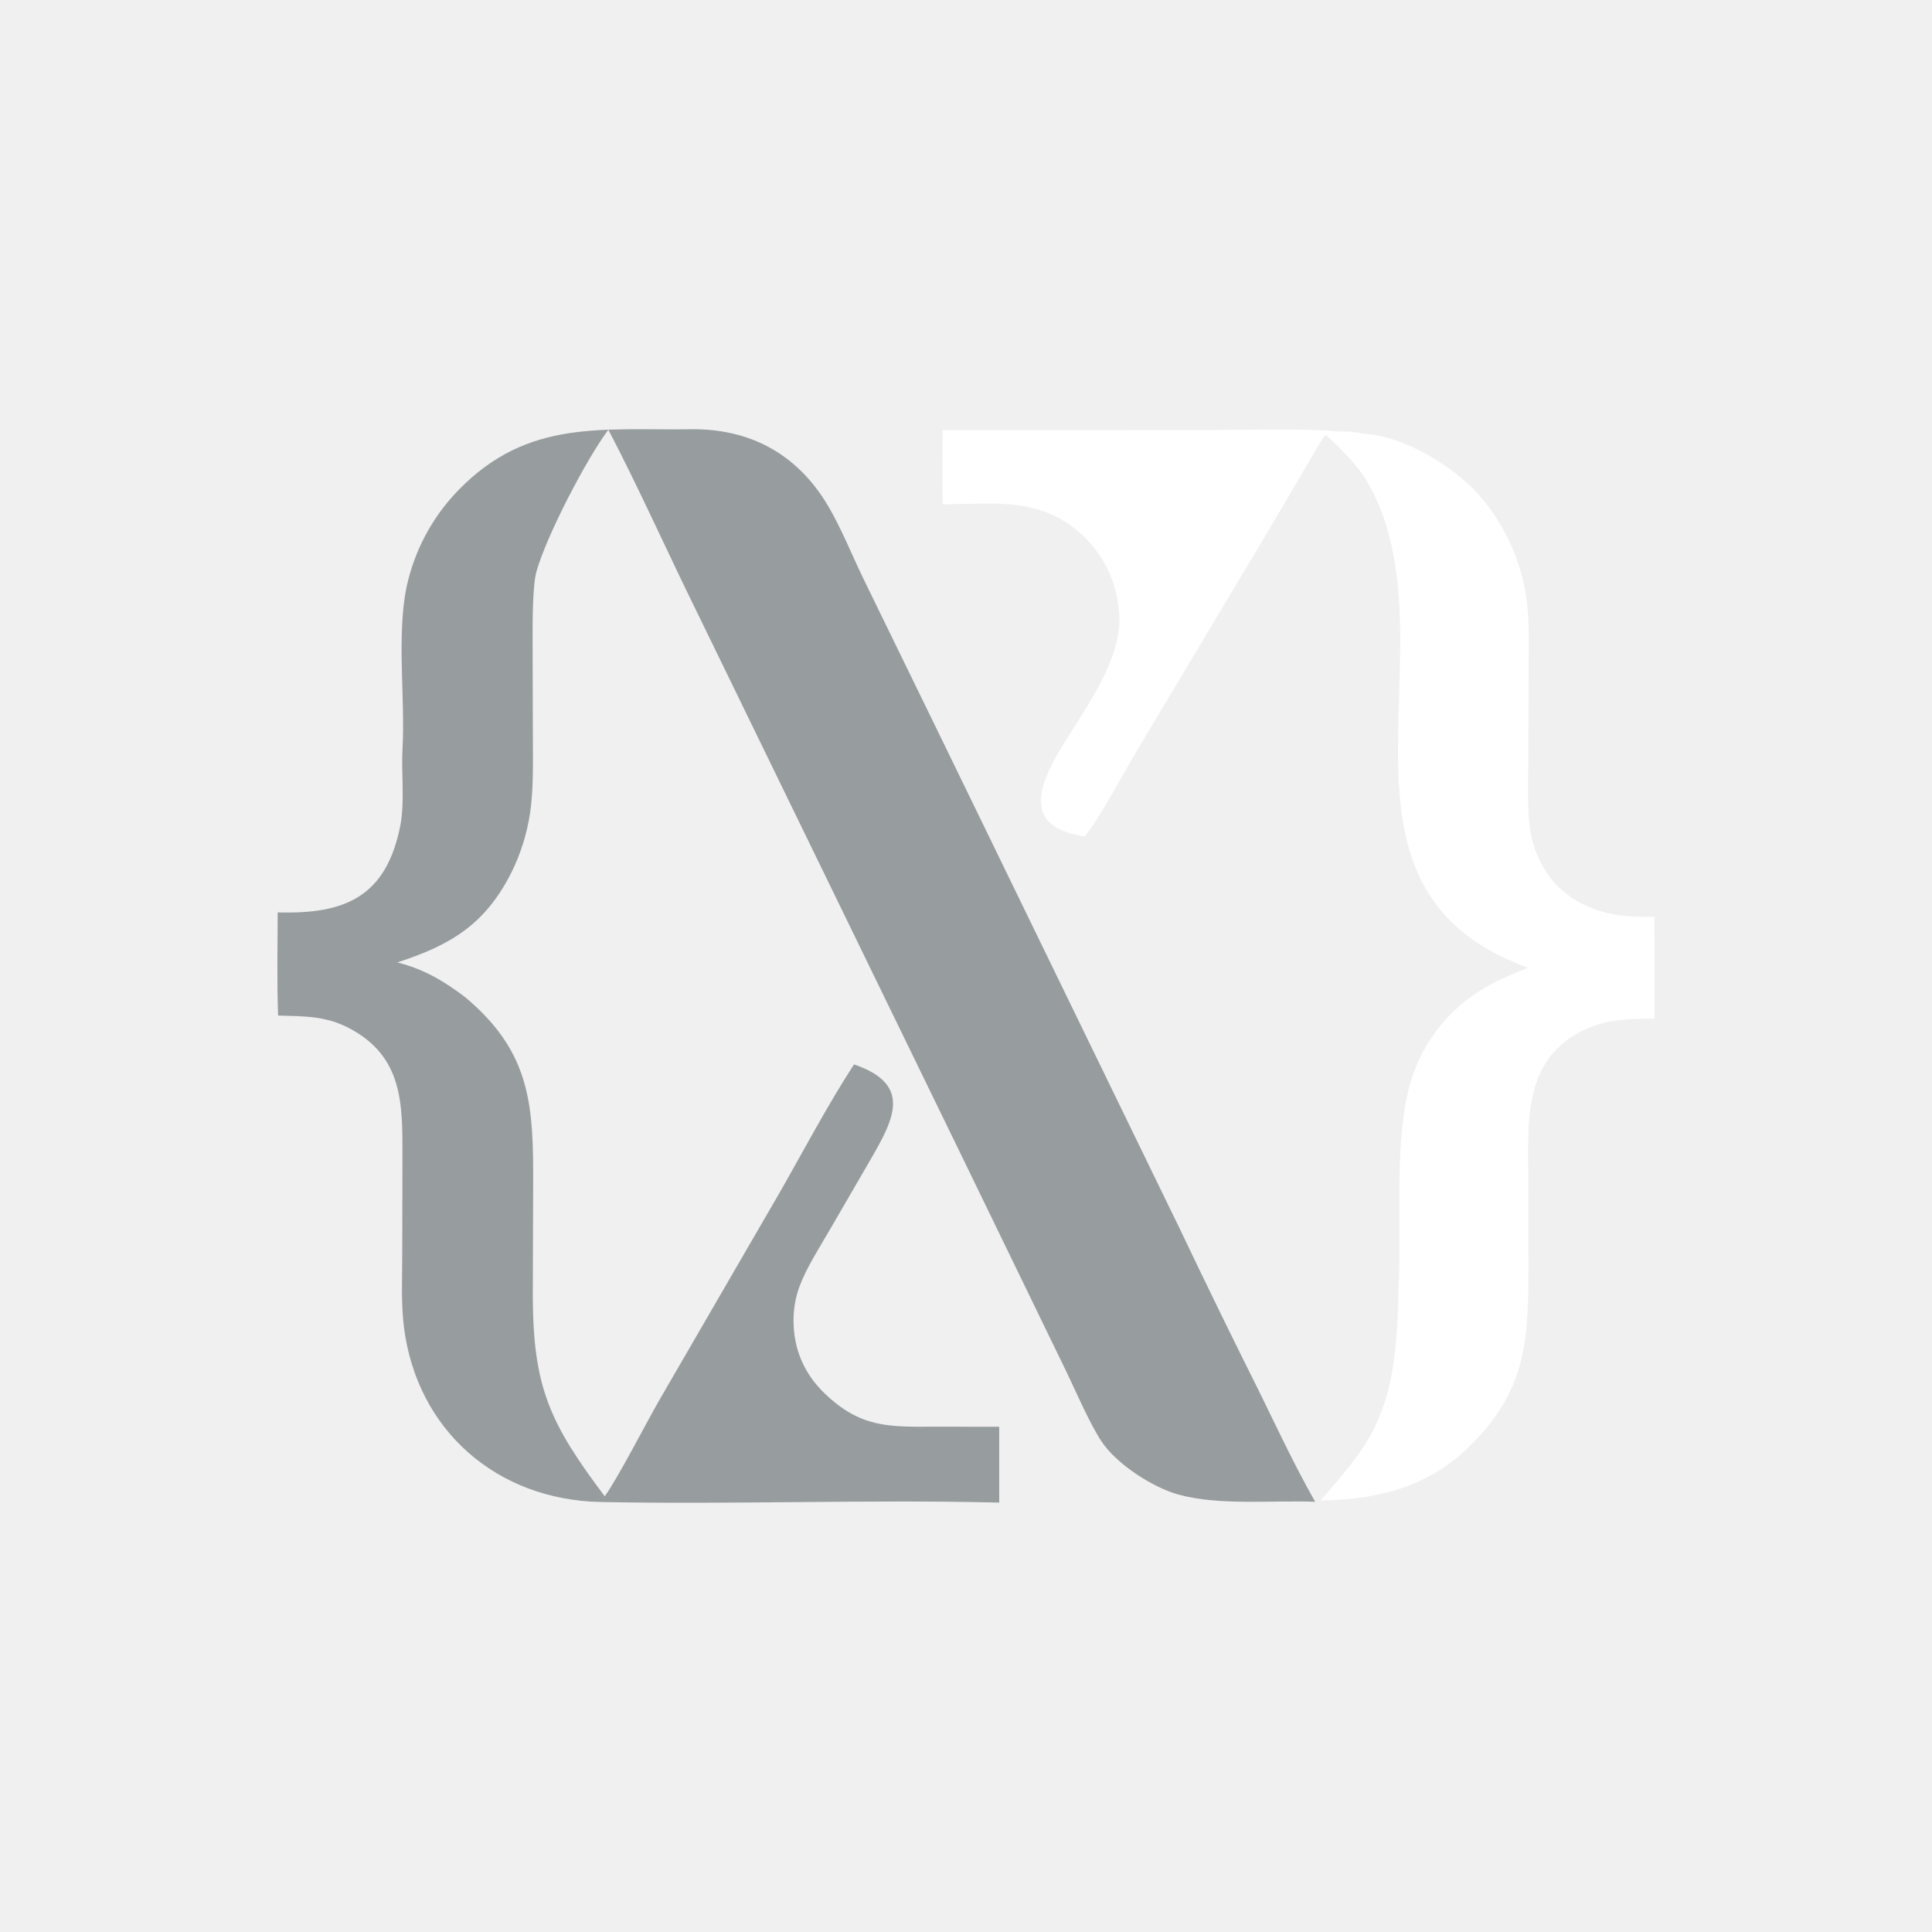
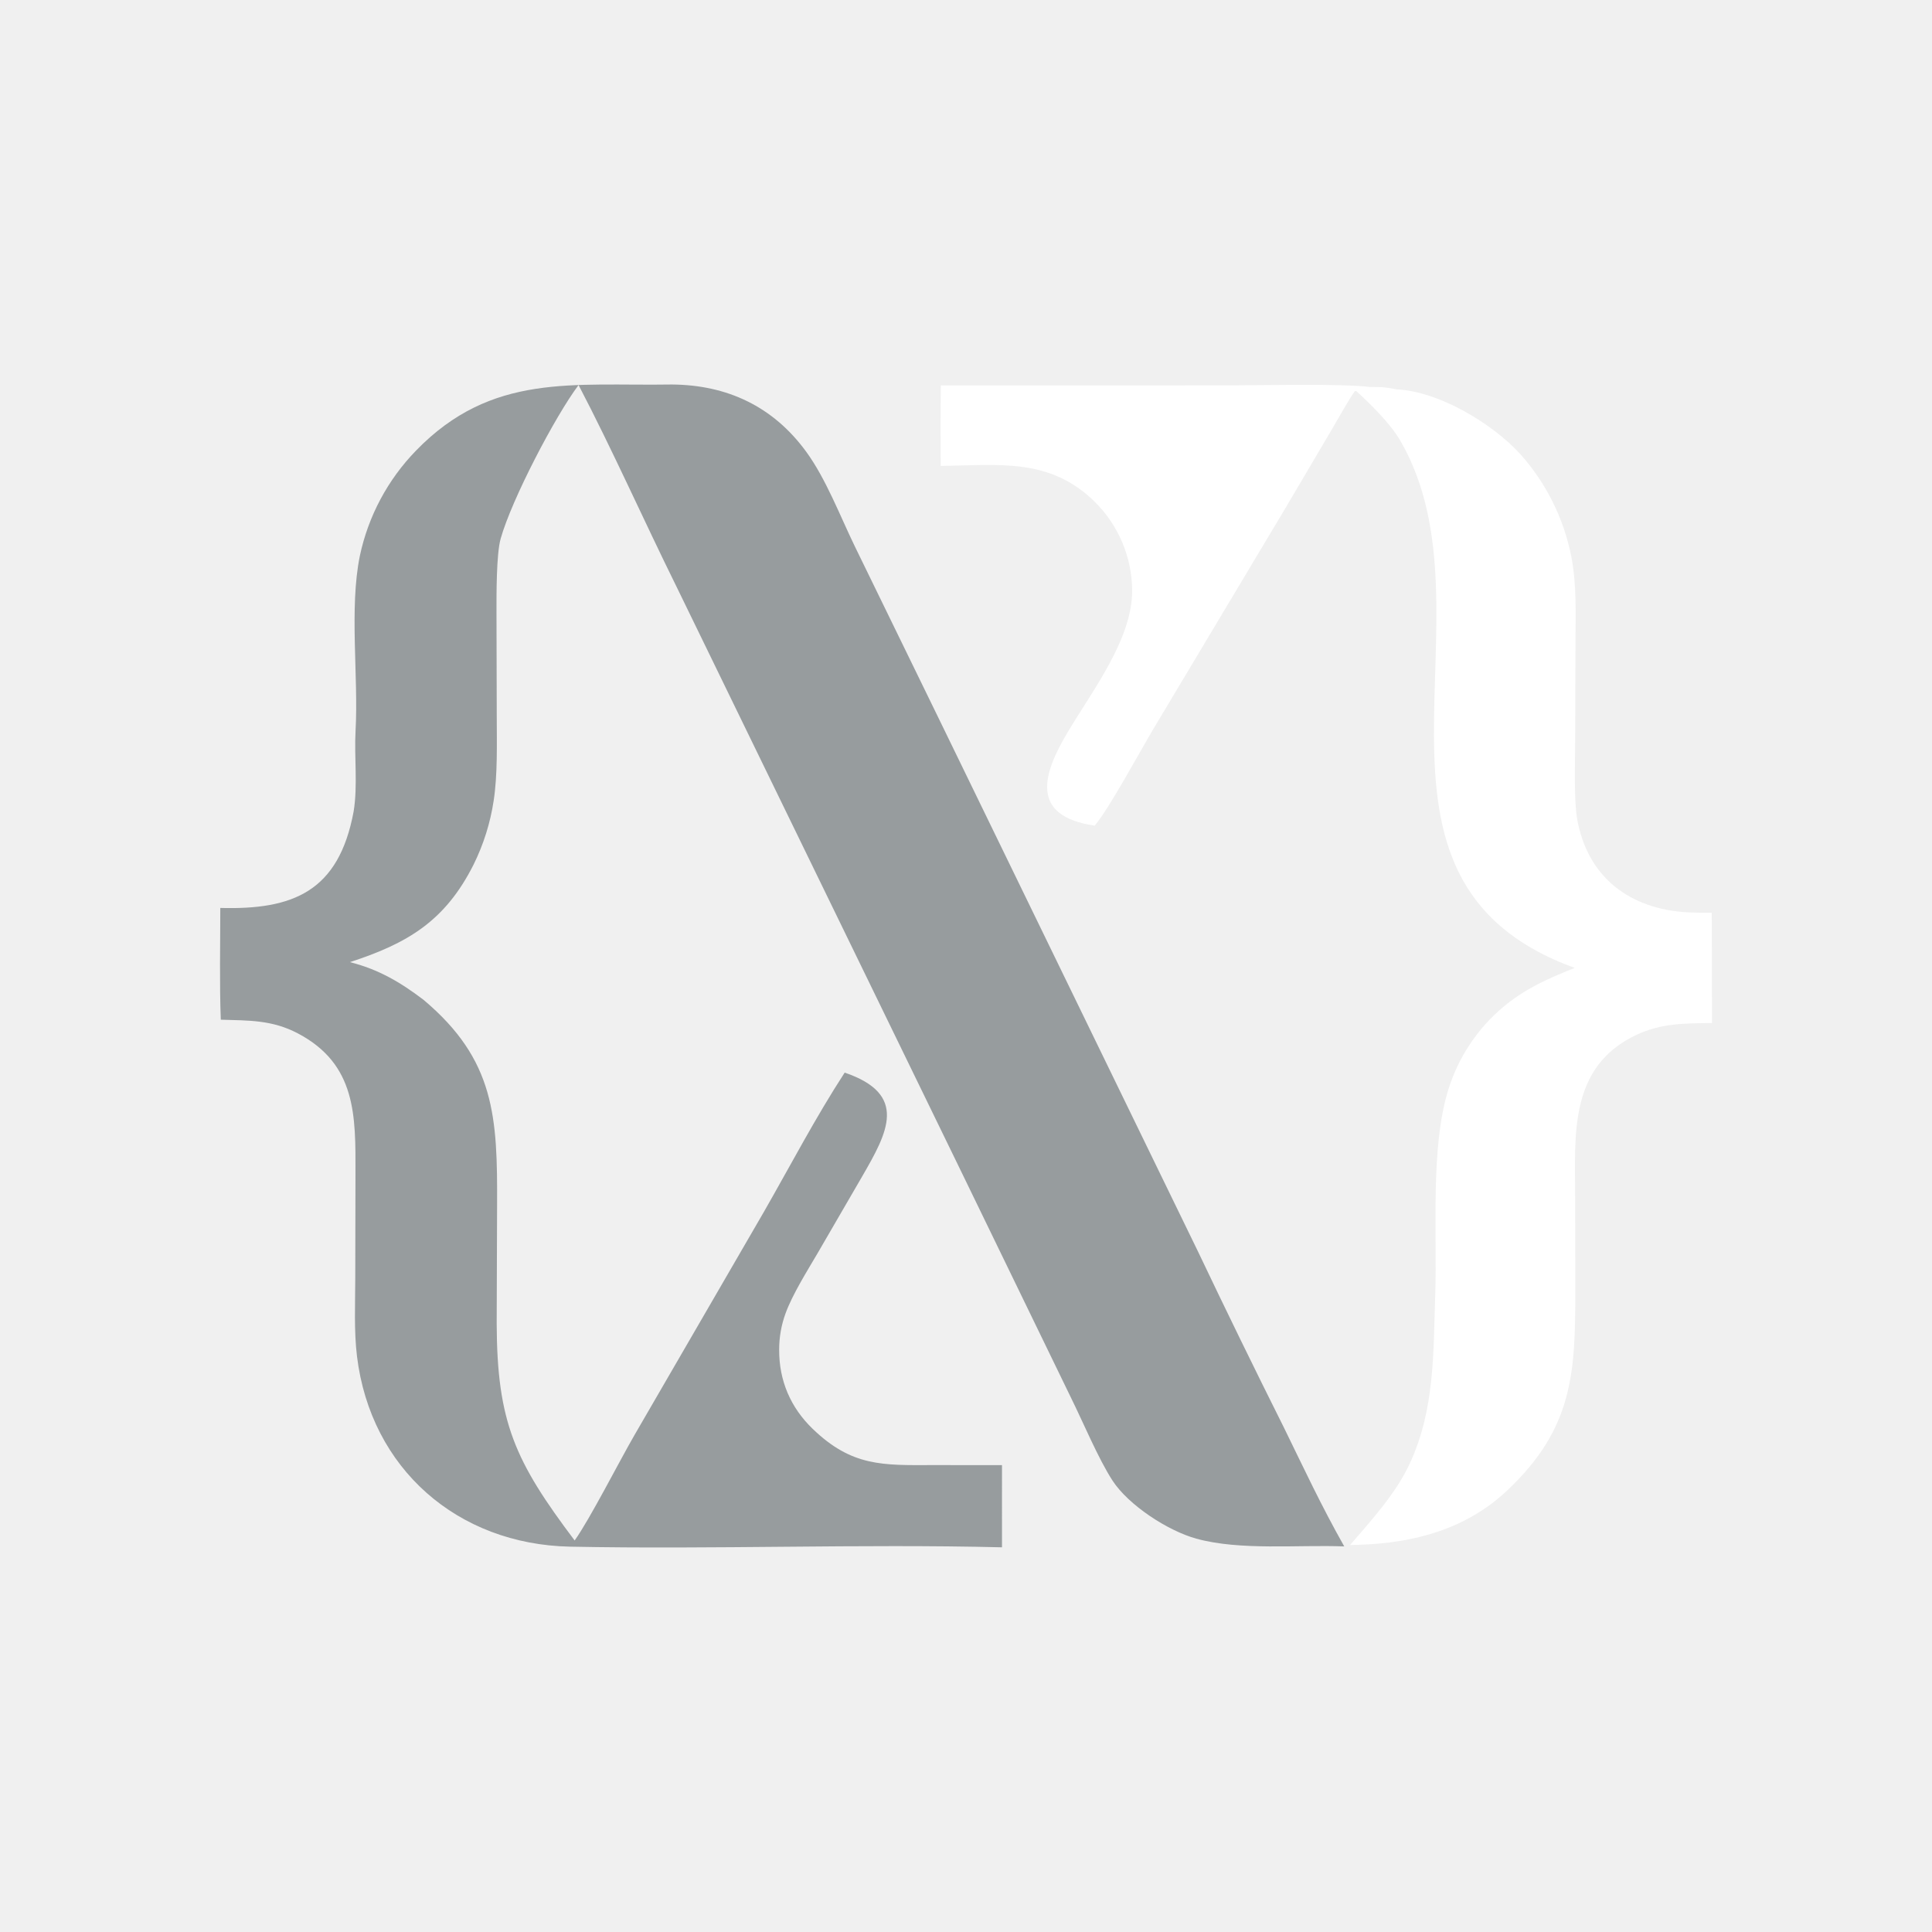
<svg xmlns="http://www.w3.org/2000/svg" viewBox="0 0 1024 1024" width="1024" height="1024">
-   <g transform="translate(81.92, 81.92) scale(0.84) matrix(2.068799,0,0,2.068799,-547.0926,-547.2257)">
+   <g transform="translate(46.08, 46.08) scale(0.91) matrix(2.068799,0,0,2.068799,-547.0926,-547.2257)">
    <path id="dark-accent" fill="#979c9e" d="m 429.119,348.289 c 15.526,0.112 28.521,6.138 37.864,18.973 5.54,7.61 9.492,18.023 13.675,26.642 l 23.783,48.773 72.793,149.672 c 7.889,16.578 15.942,33.079 24.157,49.499 5.92,12.089 10.382,21.746 17.032,33.559 -13.17,-0.501 -29.275,1.224 -41.641,-2.182 -8.01,-2.206 -19.089,-9.416 -23.606,-16.363 -3.971,-6.108 -8.311,-16.52 -11.753,-23.464 L 509.67,567.985 430.416,405.167 c -9.026,-18.25 -18.27,-38.993 -27.558,-56.724 -6.579,8.75 -18.824,32.186 -21.935,43.26 -1.227,4.367 -1.179,15.882 -1.171,20.897 l 0.075,29.405 c 0.017,7.443 0.246,16.192 -0.87,23.456 -0.943,6.255 -2.852,12.326 -5.659,17.995 -8.016,15.952 -18.659,22.208 -34.812,27.454 8.045,2.03 14.189,5.646 20.712,10.603 20.204,16.959 20.837,33.101 20.721,57.928 l -0.111,33.215 c 0.095,27.84 5.172,38.806 21.947,61.08 4.227,-5.887 12.685,-22.517 16.936,-29.833 l 36.292,-62.591 c 7.51,-13.101 14.559,-26.627 22.799,-39.298 17.957,6.13 12.092,16.818 4.973,29.14 l -12.537,21.601 c -2.95,5.04 -7.109,11.64 -9.069,17.001 -1.206,3.286 -1.82,6.759 -1.814,10.259 -0.042,8.73 3.222,16.296 9.425,22.282 11.044,10.657 19.732,10.263 33.878,10.214 l 19.429,0.014 0.003,23.136 c -40.331,-0.994 -81.138,0.624 -121.578,-0.184 -31.681,-0.633 -56.146,-21.919 -60.014,-53.589 -0.873,-7.149 -0.495,-14.877 -0.486,-22.058 l 0.06,-29.515 c 0.035,-16.118 0.274,-30.664 -16.241,-39.35 -7.246,-3.81 -13.776,-3.603 -21.675,-3.849 -0.392,-10.024 -0.143,-21.345 -0.142,-31.463 20.481,0.572 33.329,-4.601 37.532,-27.113 1.21,-7.393 0.141,-15.408 0.549,-22.758 0.851,-15.32 -1.818,-34.478 1.216,-49.284 2.373,-11.172 7.861,-21.443 15.83,-29.625 21.289,-21.927 44.118,-18.131 71.998,-18.584 z" />
    <path id="light-accent" fill="#ffffff" d="m 504.84,348.55 80.623,-0.012 c 8.873,-0.003 32.247,-0.563 40.146,0.448 3.441,-0.024 4.268,0.039 7.643,0.678 11.86,0.572 26.959,9.63 34.833,18.325 7.212,8.11 12.13,17.998 14.246,28.642 1.586,8.099 1.214,16.261 1.196,24.493 l -0.087,27.359 c -0.017,5.734 -0.384,16.805 0.55,22.093 2.915,16.504 14.895,25.421 31.094,26.315 2.269,0.107 4.54,0.15 6.811,0.13 l 0.062,31.031 c -7.564,0.104 -14.243,0.022 -21.269,3.334 -19.109,9.007 -17.279,28.176 -17.252,45.86 l 0.04,25.951 c 0.025,23.418 -0.609,38.957 -19.189,56.472 -11.545,10.884 -26.214,14.807 -41.798,15.283 -0.807,0.024 -1.613,0.042 -2.42,0.055 6.017,-6.992 12.804,-14.359 16.767,-22.852 7.125,-15.269 6.655,-31.359 7.204,-47.581 0.585,-17.297 -1.421,-41.292 3.645,-57.62 2.792,-9.13 8.166,-17.257 15.476,-23.399 6.221,-5.208 12.69,-8.043 20.151,-11.014 -68.561,-24.918 -20.745,-99.516 -49.077,-148.392 -2.862,-4.938 -8.216,-10.137 -12.408,-14.009 l -0.405,0.012 c -1.309,1.679 -5.006,8.255 -6.254,10.371 l -12.943,21.972 -37.717,63.069 c -3.815,6.418 -12.238,22.061 -16.336,26.922 -18.643,-2.728 -14.426,-14.864 -7.598,-26.33 6.972,-11.705 18.176,-26.188 18.143,-39.865 -0.063,-9.391 -3.848,-18.373 -10.525,-24.978 -12.694,-12.482 -26.926,-10.311 -43.374,-10.097 -0.077,-7.555 -0.07,-15.111 0.022,-22.666 z" />
  </g>
</svg>
